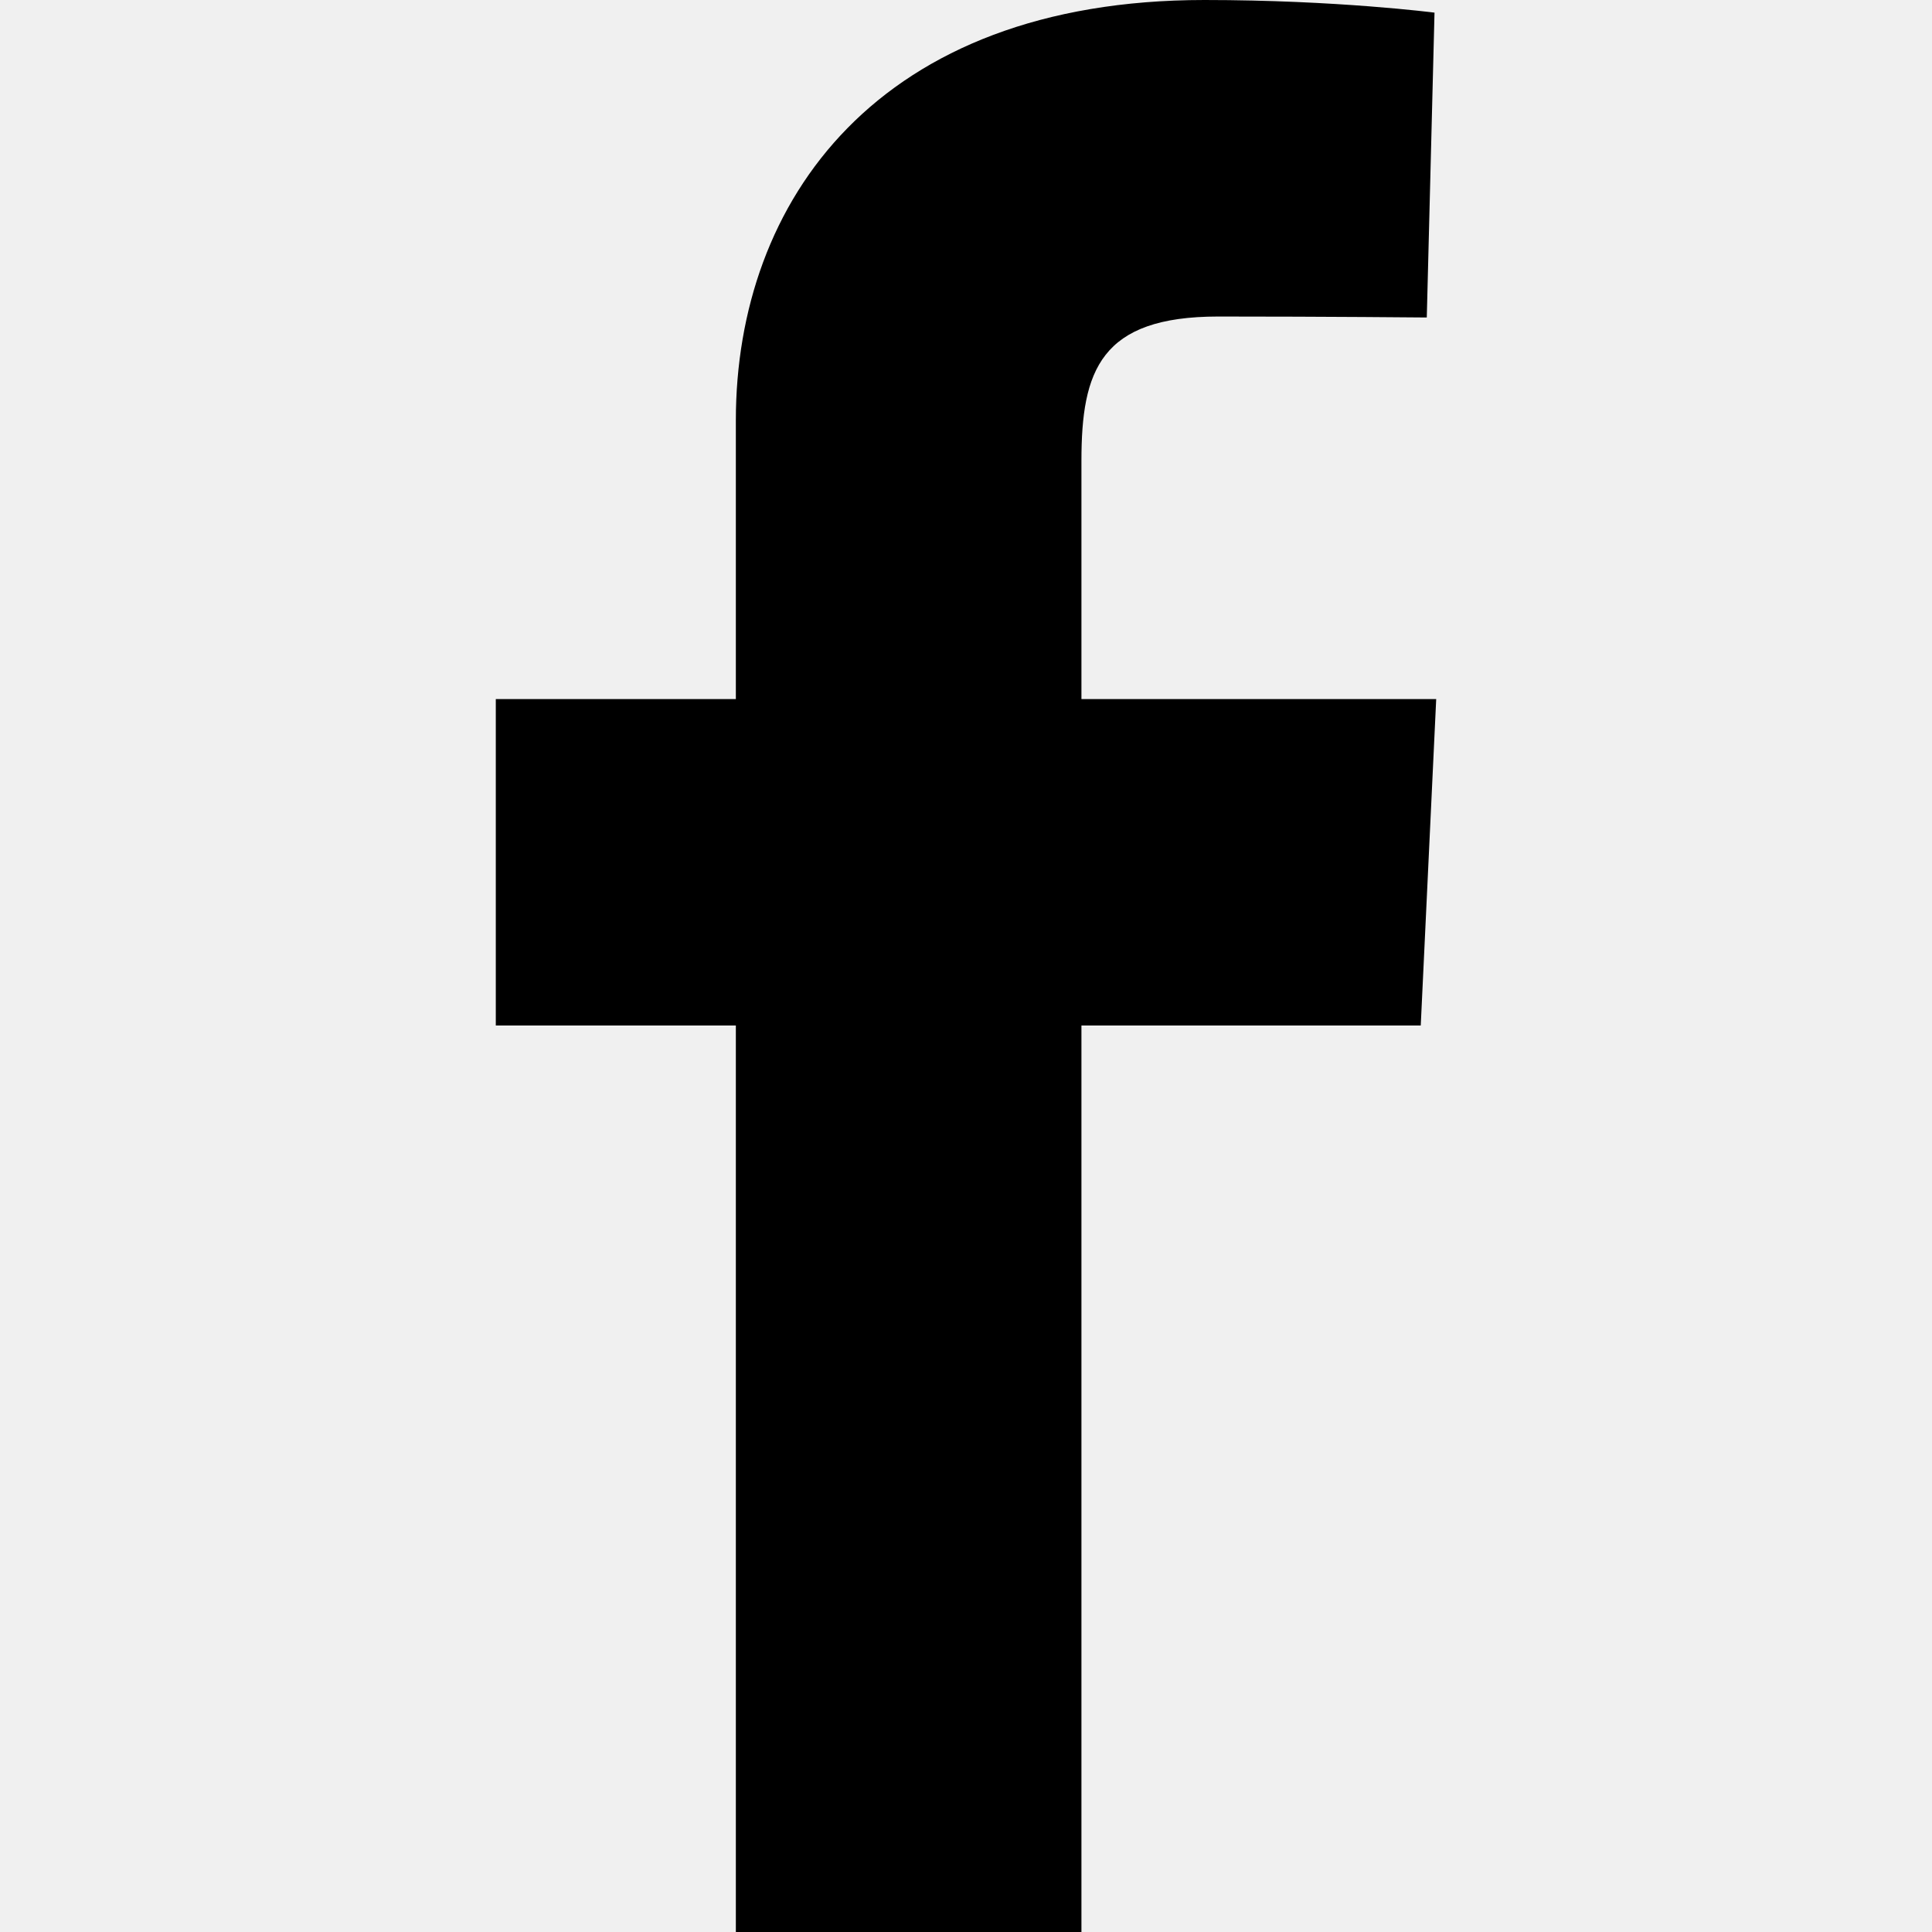
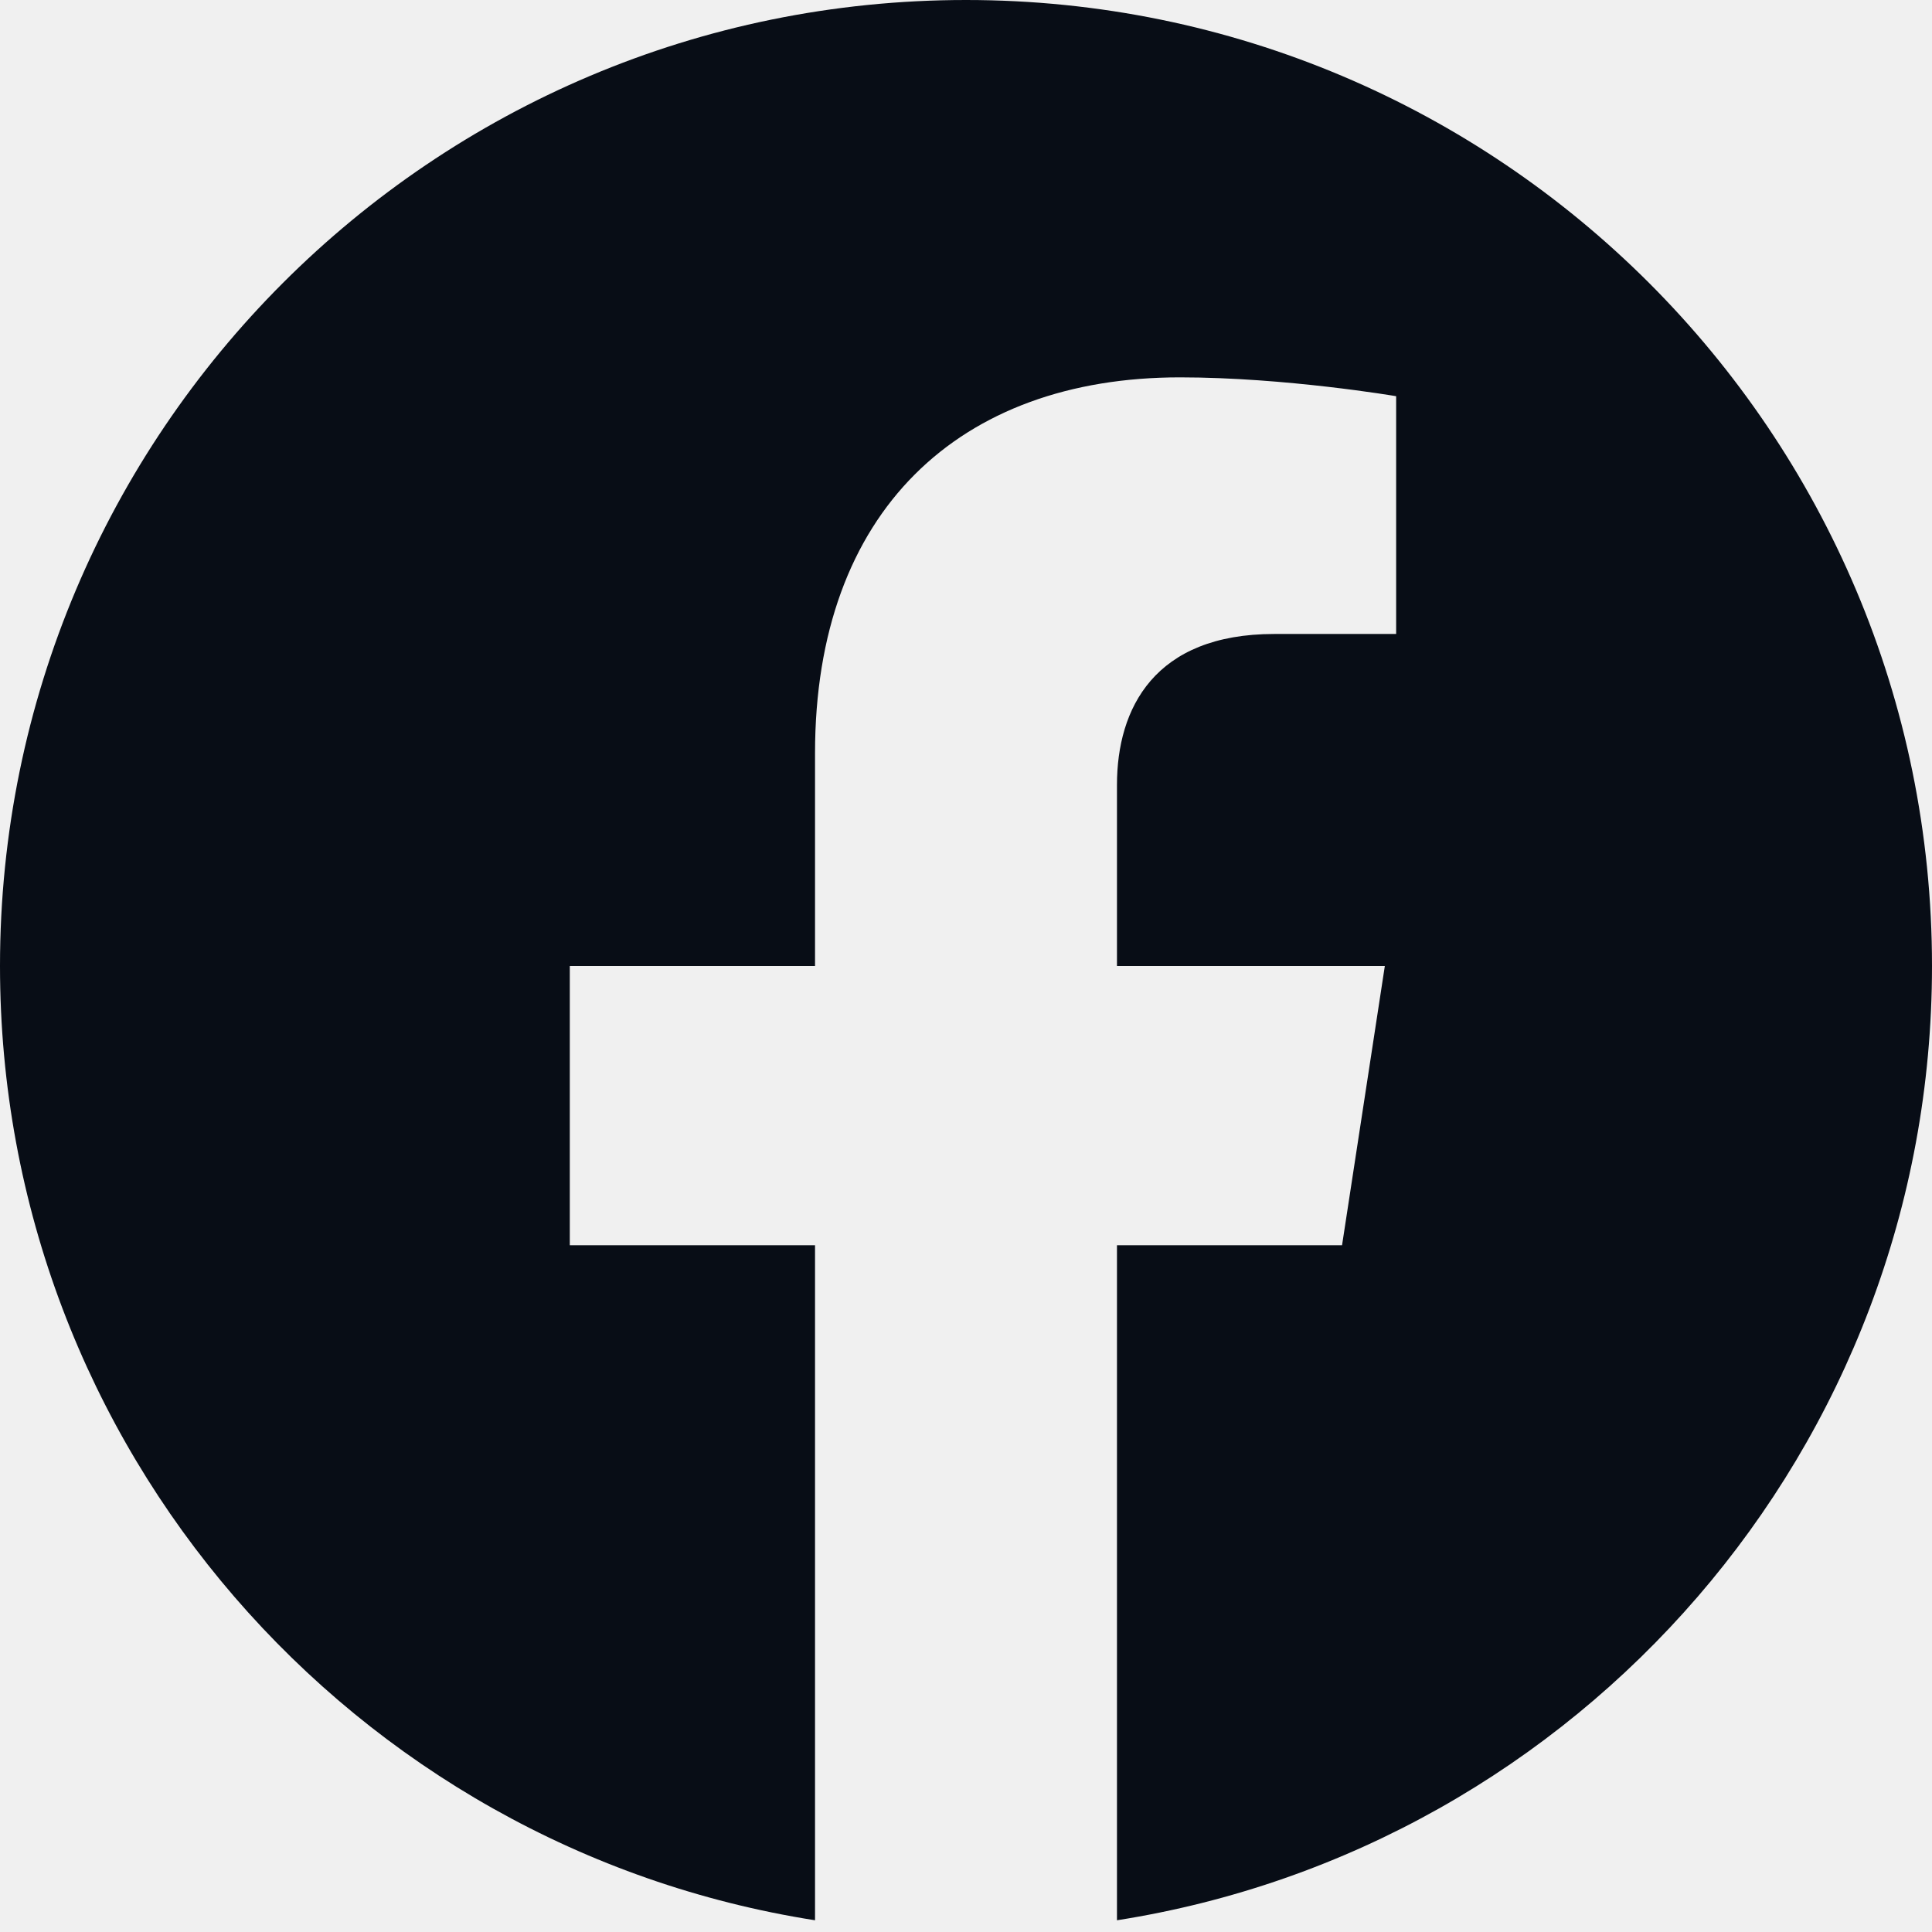
- <svg xmlns="http://www.w3.org/2000/svg" width="24" height="24" viewBox="0 0 24 24" fill="none">
-   <path d="M9.141 24V12.739H6.159V8.684H9.141V5.221C9.141 2.499 10.903 0 14.962 0C16.605 0 17.82 0.157 17.82 0.157L17.724 3.944C17.724 3.944 16.485 3.932 15.133 3.932C13.669 3.932 13.434 4.605 13.434 5.723V8.684H17.841L17.649 12.739H13.434V24H9.141Z" fill="black" />
+ <svg xmlns="http://www.w3.org/2000/svg" width="28" height="28" viewBox="0 0 28 28" fill="none">
+   <g clip-path="url(#clip0_98_409)">
+     <path d="M28 14C28 6.268 21.732 0 14 0C6.268 0 0 6.268 0 14C0 20.988 5.12 26.78 11.812 27.83V18.047H8.258V14H11.812V10.916C11.812 7.407 13.903 5.469 17.101 5.469C18.632 5.469 20.234 5.742 20.234 5.742V9.188H18.469C16.73 9.188 16.188 10.267 16.188 11.375V14H20.07L19.45 18.047H16.188V27.83C22.88 26.78 28 20.988 28 14Z" fill="#080D16" />
+   </g>
+   <defs>
+     <clipPath id="clip0_98_409">
+       <rect width="28" height="28" fill="white" />
+     </clipPath>
+   </defs>
</svg>
